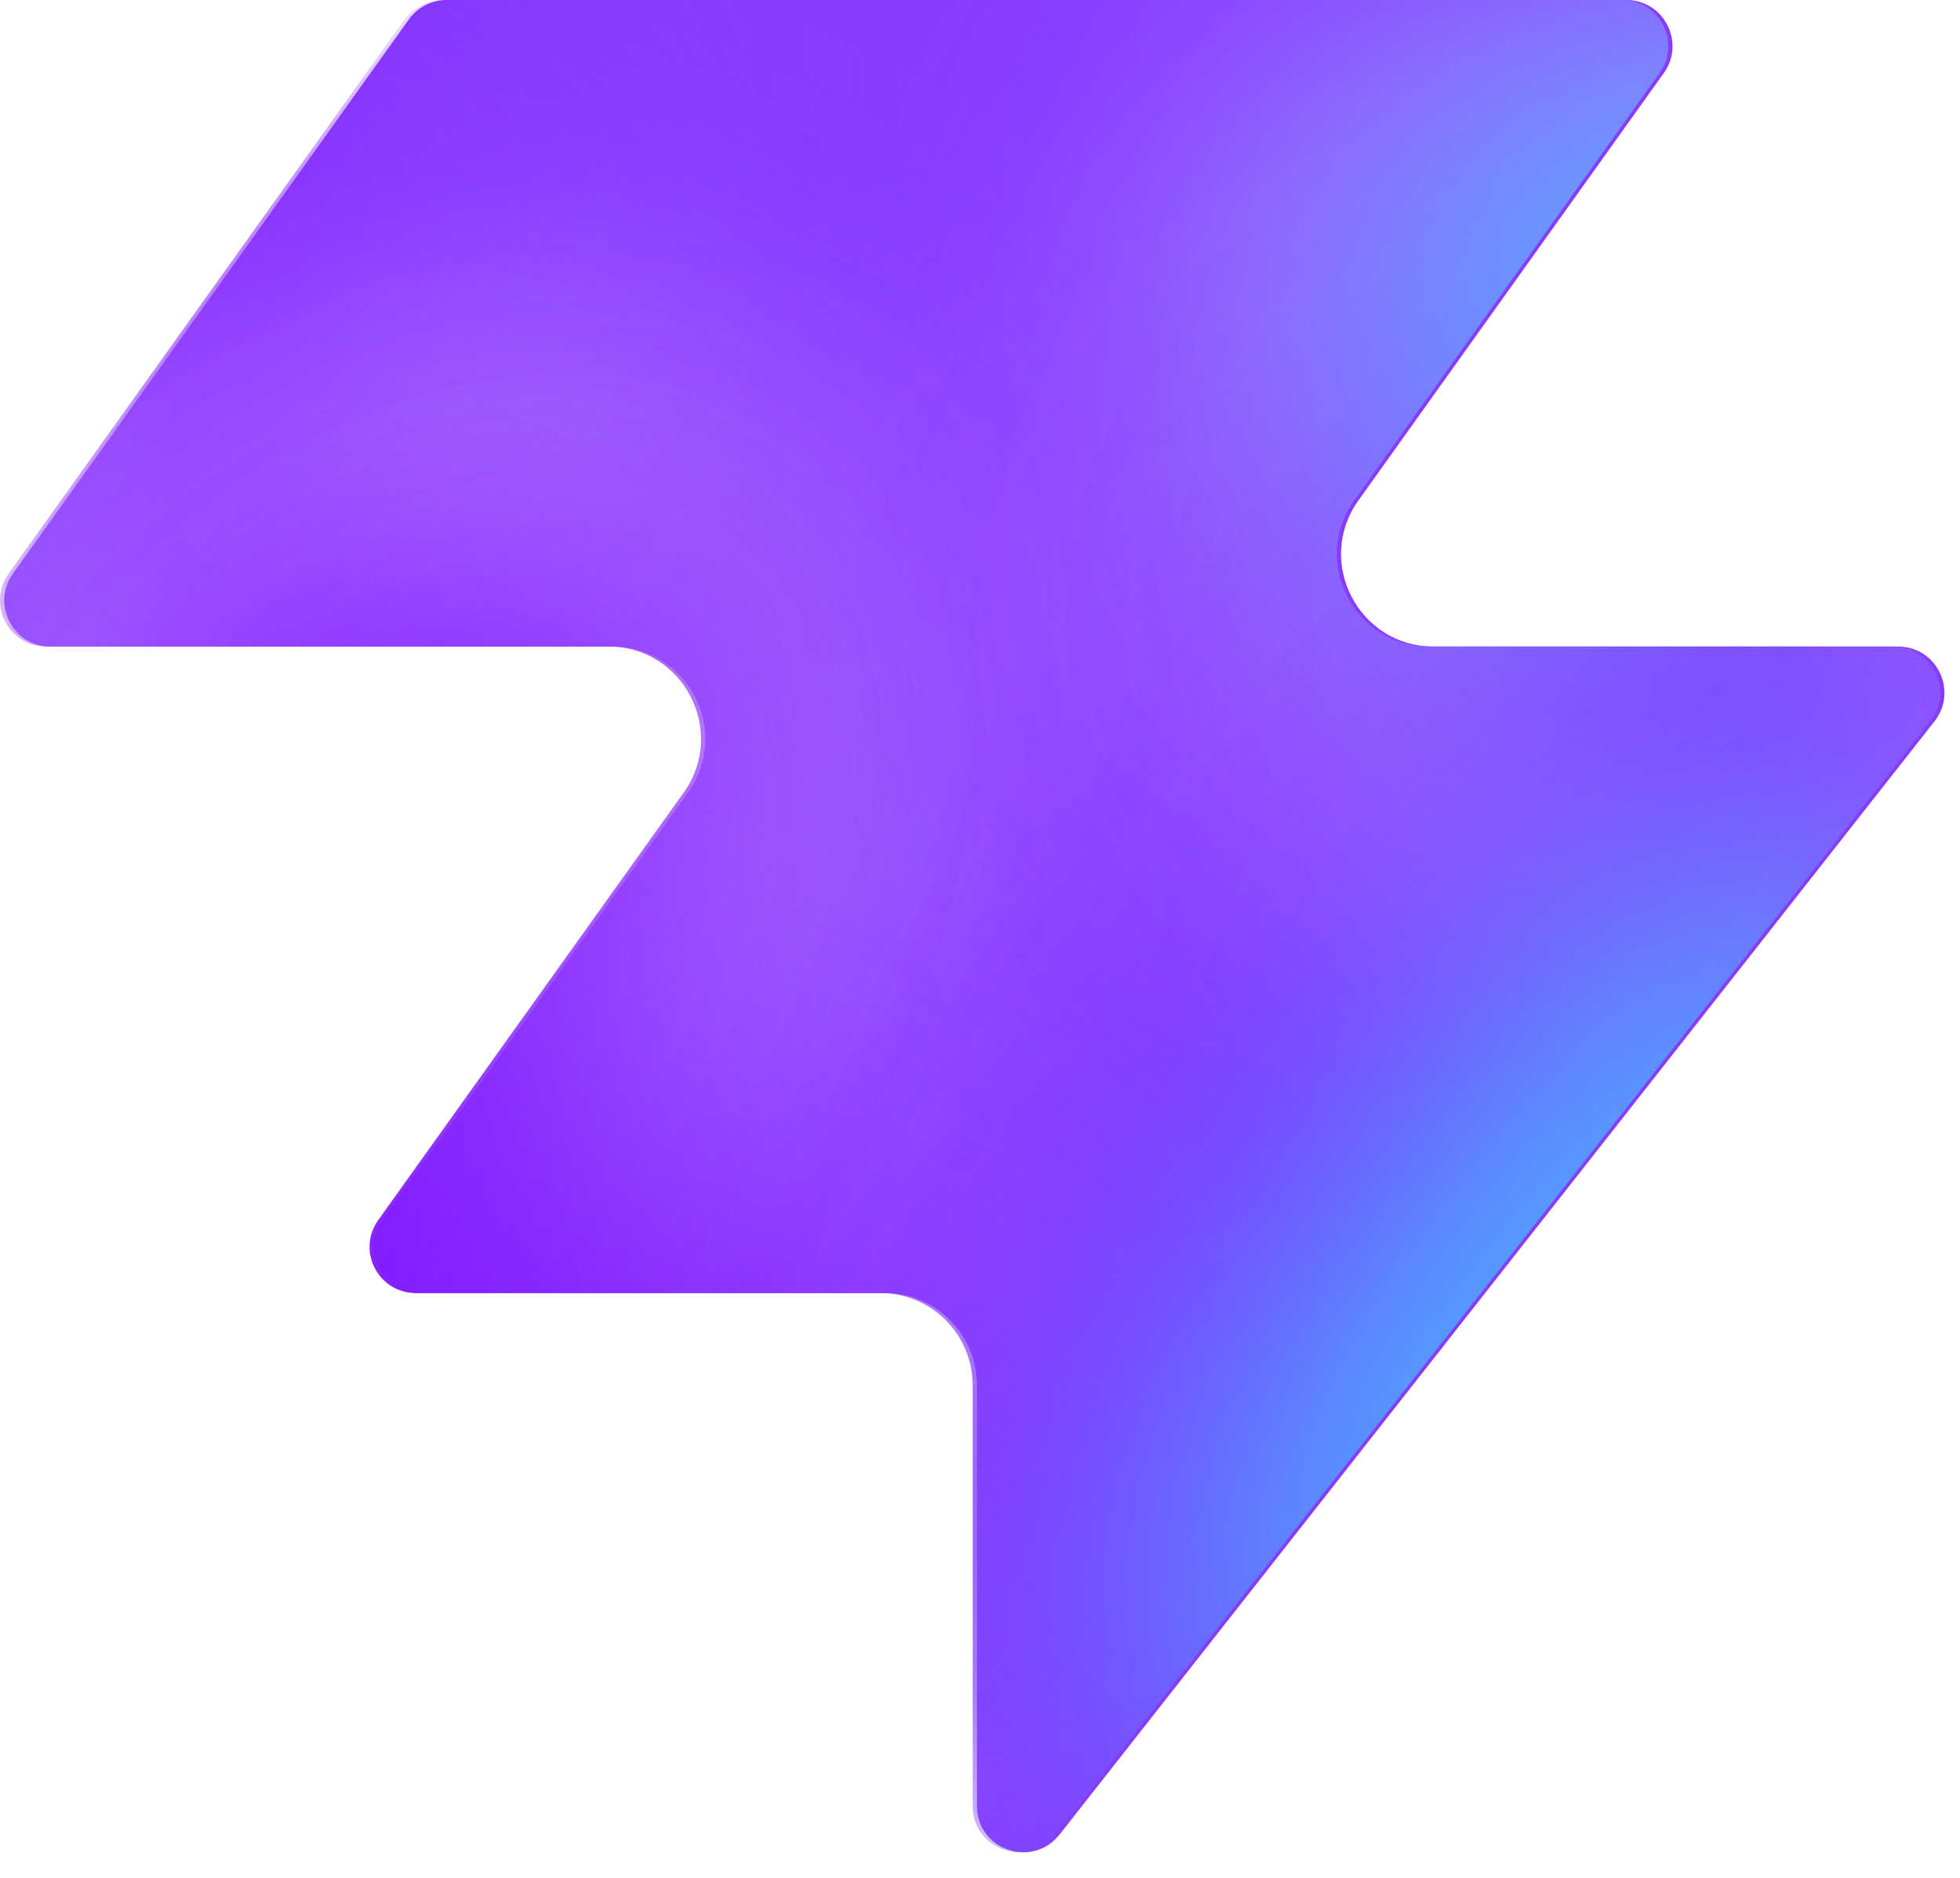
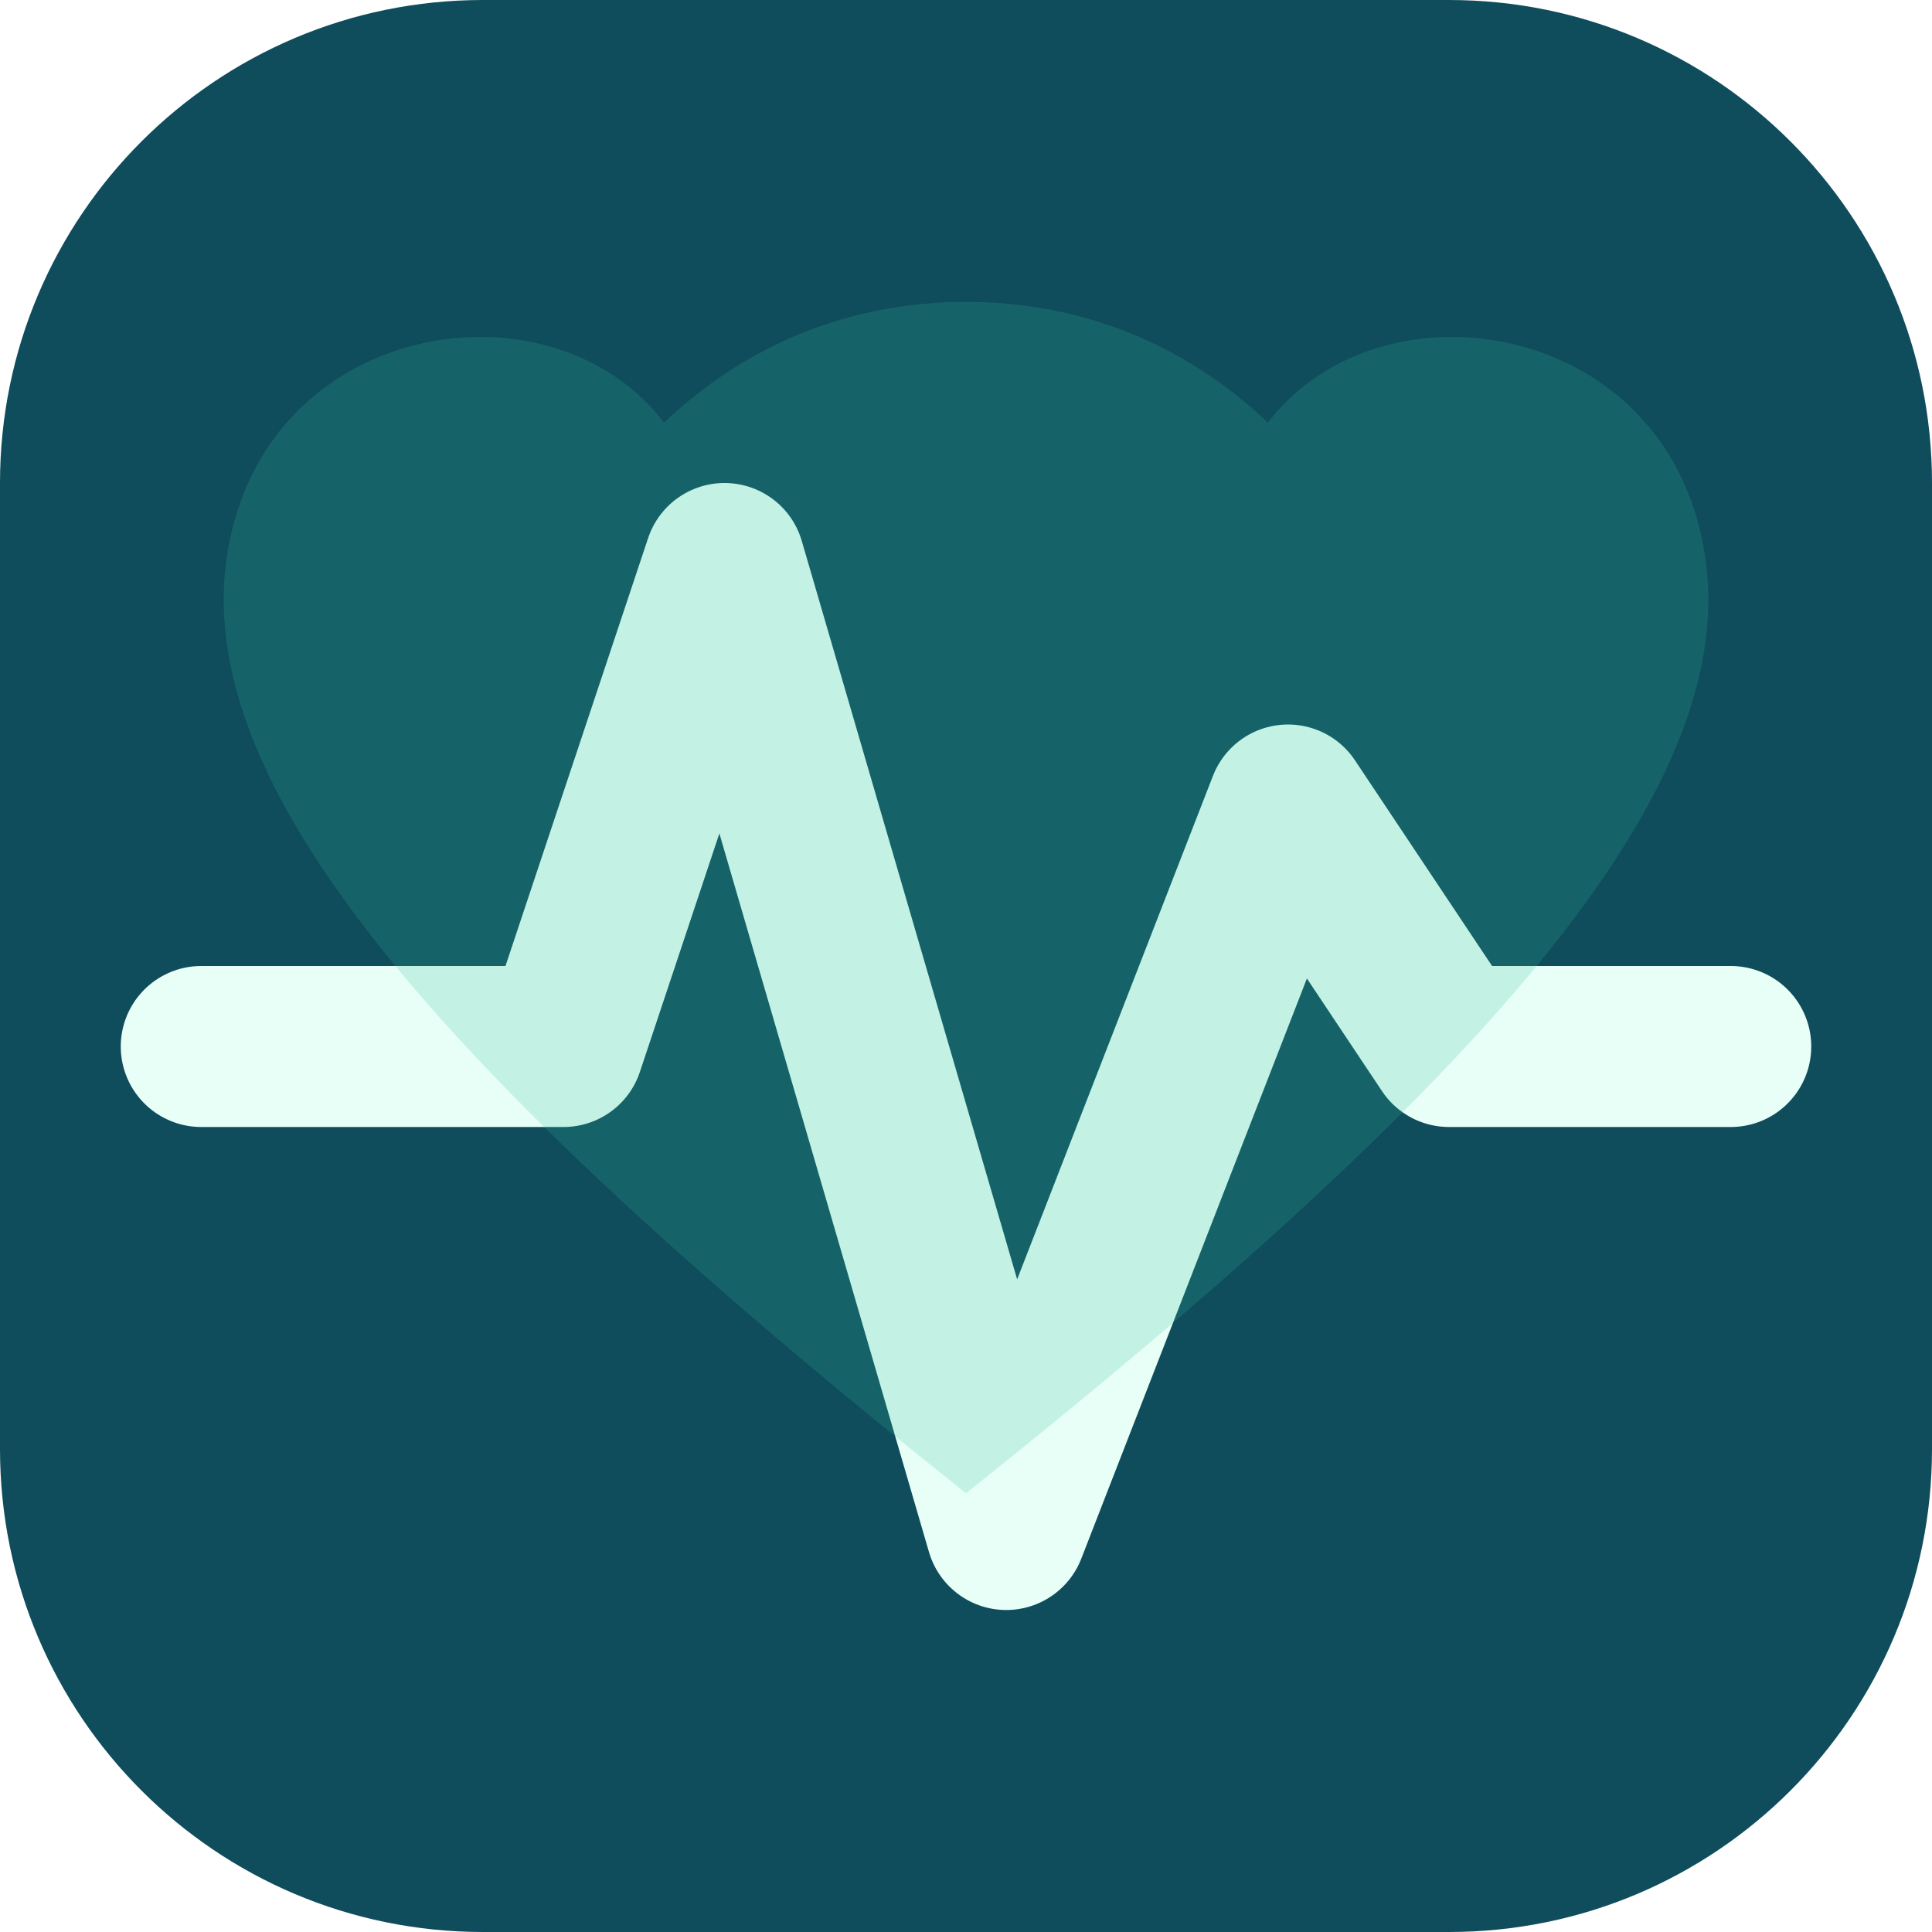
- <svg xmlns="http://www.w3.org/2000/svg" width="48" height="46" fill="none" viewBox="0 0 48 46">
-   <path fill="#863bff" d="M25.946 44.938c-.664.845-2.021.375-2.021-.698V33.937a2.26 2.26 0 0 0-2.262-2.262H10.287c-.92 0-1.456-1.04-.92-1.788l7.48-10.471c1.07-1.497 0-3.578-1.842-3.578H1.237c-.92 0-1.456-1.04-.92-1.788L10.013.474c.214-.297.556-.474.92-.474h28.894c.92 0 1.456 1.04.92 1.788l-7.48 10.471c-1.07 1.498 0 3.579 1.842 3.579h11.377c.943 0 1.473 1.088.89 1.83L25.947 44.94z" style="fill:#863bff;fill:color(display-p3 .525 .23 1);fill-opacity:1" />
-   <mask id="a" width="48" height="46" x="0" y="0" maskUnits="userSpaceOnUse" style="mask-type:alpha">
-     <path fill="#000" d="M25.842 44.938c-.664.844-2.021.375-2.021-.698V33.937a2.26 2.26 0 0 0-2.262-2.262H10.183c-.92 0-1.456-1.04-.92-1.788l7.48-10.471c1.07-1.498 0-3.579-1.842-3.579H1.133c-.92 0-1.456-1.04-.92-1.787L9.91.473c.214-.297.556-.474.92-.474h28.894c.92 0 1.456 1.04.92 1.788l-7.48 10.471c-1.07 1.498 0 3.578 1.842 3.578h11.377c.943 0 1.473 1.088.89 1.832L25.843 44.94z" style="fill:#000;fill-opacity:1" />
-   </mask>
-   <g mask="url(#a)">
-     <g filter="url(#b)">
-       <ellipse cx="5.508" cy="14.704" fill="#ede6ff" rx="5.508" ry="14.704" style="fill:#ede6ff;fill:color(display-p3 .927 .903 1);fill-opacity:1" transform="matrix(.00324 1 1 -.00324 -4.47 31.516)" />
-     </g>
-     <g filter="url(#c)">
-       <ellipse cx="10.399" cy="29.851" fill="#ede6ff" rx="10.399" ry="29.851" style="fill:#ede6ff;fill:color(display-p3 .927 .903 1);fill-opacity:1" transform="matrix(.00324 1 1 -.00324 -39.328 7.883)" />
-     </g>
-     <g filter="url(#d)">
-       <ellipse cx="5.508" cy="30.487" fill="#7e14ff" rx="5.508" ry="30.487" style="fill:#7e14ff;fill:color(display-p3 .492 .077 1);fill-opacity:1" transform="rotate(89.814 -25.913 -14.639)scale(1 -1)" />
-     </g>
-     <g filter="url(#e)">
-       <ellipse cx="5.508" cy="30.599" fill="#7e14ff" rx="5.508" ry="30.599" style="fill:#7e14ff;fill:color(display-p3 .492 .077 1);fill-opacity:1" transform="rotate(89.814 -32.644 -3.334)scale(1 -1)" />
-     </g>
-     <g filter="url(#f)">
-       <ellipse cx="5.508" cy="30.599" fill="#7e14ff" rx="5.508" ry="30.599" style="fill:#7e14ff;fill:color(display-p3 .492 .077 1);fill-opacity:1" transform="matrix(.00324 1 1 -.00324 -34.34 30.47)" />
-     </g>
-     <g filter="url(#g)">
-       <ellipse cx="14.072" cy="22.078" fill="#ede6ff" rx="14.072" ry="22.078" style="fill:#ede6ff;fill:color(display-p3 .927 .903 1);fill-opacity:1" transform="rotate(93.35 24.506 48.493)scale(-1 1)" />
-     </g>
-     <g filter="url(#h)">
-       <ellipse cx="3.47" cy="21.501" fill="#7e14ff" rx="3.47" ry="21.501" style="fill:#7e14ff;fill:color(display-p3 .492 .077 1);fill-opacity:1" transform="rotate(89.009 28.708 47.59)scale(-1 1)" />
-     </g>
-     <g filter="url(#i)">
-       <ellipse cx="3.47" cy="21.501" fill="#7e14ff" rx="3.47" ry="21.501" style="fill:#7e14ff;fill:color(display-p3 .492 .077 1);fill-opacity:1" transform="rotate(89.009 28.708 47.59)scale(-1 1)" />
-     </g>
-     <g filter="url(#j)">
-       <ellipse cx=".387" cy="8.972" fill="#7e14ff" rx="4.407" ry="29.108" style="fill:#7e14ff;fill:color(display-p3 .492 .077 1);fill-opacity:1" transform="rotate(39.51 .387 8.972)" />
-     </g>
-     <g filter="url(#k)">
-       <ellipse cx="47.523" cy="-6.092" fill="#7e14ff" rx="4.407" ry="29.108" style="fill:#7e14ff;fill:color(display-p3 .492 .077 1);fill-opacity:1" transform="rotate(37.892 47.523 -6.092)" />
-     </g>
-     <g filter="url(#l)">
-       <ellipse cx="41.412" cy="6.333" fill="#47bfff" rx="5.971" ry="9.665" style="fill:#47bfff;fill:color(display-p3 .28 .748 1);fill-opacity:1" transform="rotate(37.892 41.412 6.333)" />
-     </g>
-     <g filter="url(#m)">
-       <ellipse cx="-1.879" cy="38.332" fill="#7e14ff" rx="4.407" ry="29.108" style="fill:#7e14ff;fill:color(display-p3 .492 .077 1);fill-opacity:1" transform="rotate(37.892 -1.88 38.332)" />
-     </g>
-     <g filter="url(#n)">
-       <ellipse cx="-1.879" cy="38.332" fill="#7e14ff" rx="4.407" ry="29.108" style="fill:#7e14ff;fill:color(display-p3 .492 .077 1);fill-opacity:1" transform="rotate(37.892 -1.88 38.332)" />
-     </g>
-     <g filter="url(#o)">
-       <ellipse cx="35.651" cy="29.907" fill="#7e14ff" rx="4.407" ry="29.108" style="fill:#7e14ff;fill:color(display-p3 .492 .077 1);fill-opacity:1" transform="rotate(37.892 35.651 29.907)" />
-     </g>
-     <g filter="url(#p)">
-       <ellipse cx="38.418" cy="32.4" fill="#47bfff" rx="5.971" ry="15.297" style="fill:#47bfff;fill:color(display-p3 .28 .748 1);fill-opacity:1" transform="rotate(37.892 38.418 32.4)" />
-     </g>
-   </g>
-   <defs>
-     <filter id="b" width="60.045" height="41.654" x="-19.77" y="16.149" color-interpolation-filters="sRGB" filterUnits="userSpaceOnUse">
-       <feFlood flood-opacity="0" result="BackgroundImageFix" />
-       <feBlend in="SourceGraphic" in2="BackgroundImageFix" result="shape" />
-       <feGaussianBlur result="effect1_foregroundBlur_2002_17158" stdDeviation="7.659" />
-     </filter>
-     <filter id="c" width="90.34" height="51.437" x="-54.613" y="-7.533" color-interpolation-filters="sRGB" filterUnits="userSpaceOnUse">
-       <feFlood flood-opacity="0" result="BackgroundImageFix" />
-       <feBlend in="SourceGraphic" in2="BackgroundImageFix" result="shape" />
-       <feGaussianBlur result="effect1_foregroundBlur_2002_17158" stdDeviation="7.659" />
-     </filter>
-     <filter id="d" width="79.355" height="29.4" x="-49.64" y="2.03" color-interpolation-filters="sRGB" filterUnits="userSpaceOnUse">
-       <feFlood flood-opacity="0" result="BackgroundImageFix" />
-       <feBlend in="SourceGraphic" in2="BackgroundImageFix" result="shape" />
-       <feGaussianBlur result="effect1_foregroundBlur_2002_17158" stdDeviation="4.596" />
-     </filter>
-     <filter id="e" width="79.579" height="29.4" x="-45.045" y="20.029" color-interpolation-filters="sRGB" filterUnits="userSpaceOnUse">
-       <feFlood flood-opacity="0" result="BackgroundImageFix" />
-       <feBlend in="SourceGraphic" in2="BackgroundImageFix" result="shape" />
-       <feGaussianBlur result="effect1_foregroundBlur_2002_17158" stdDeviation="4.596" />
-     </filter>
-     <filter id="f" width="79.579" height="29.4" x="-43.513" y="21.178" color-interpolation-filters="sRGB" filterUnits="userSpaceOnUse">
-       <feFlood flood-opacity="0" result="BackgroundImageFix" />
-       <feBlend in="SourceGraphic" in2="BackgroundImageFix" result="shape" />
-       <feGaussianBlur result="effect1_foregroundBlur_2002_17158" stdDeviation="4.596" />
-     </filter>
-     <filter id="g" width="74.749" height="58.852" x="15.756" y="-17.901" color-interpolation-filters="sRGB" filterUnits="userSpaceOnUse">
-       <feFlood flood-opacity="0" result="BackgroundImageFix" />
-       <feBlend in="SourceGraphic" in2="BackgroundImageFix" result="shape" />
-       <feGaussianBlur result="effect1_foregroundBlur_2002_17158" stdDeviation="7.659" />
-     </filter>
-     <filter id="h" width="61.377" height="25.362" x="23.548" y="2.284" color-interpolation-filters="sRGB" filterUnits="userSpaceOnUse">
-       <feFlood flood-opacity="0" result="BackgroundImageFix" />
-       <feBlend in="SourceGraphic" in2="BackgroundImageFix" result="shape" />
-       <feGaussianBlur result="effect1_foregroundBlur_2002_17158" stdDeviation="4.596" />
-     </filter>
-     <filter id="i" width="61.377" height="25.362" x="23.548" y="2.284" color-interpolation-filters="sRGB" filterUnits="userSpaceOnUse">
-       <feFlood flood-opacity="0" result="BackgroundImageFix" />
-       <feBlend in="SourceGraphic" in2="BackgroundImageFix" result="shape" />
-       <feGaussianBlur result="effect1_foregroundBlur_2002_17158" stdDeviation="4.596" />
-     </filter>
-     <filter id="j" width="56.045" height="63.649" x="-27.636" y="-22.853" color-interpolation-filters="sRGB" filterUnits="userSpaceOnUse">
-       <feFlood flood-opacity="0" result="BackgroundImageFix" />
-       <feBlend in="SourceGraphic" in2="BackgroundImageFix" result="shape" />
-       <feGaussianBlur result="effect1_foregroundBlur_2002_17158" stdDeviation="4.596" />
-     </filter>
-     <filter id="k" width="54.814" height="64.646" x="20.116" y="-38.415" color-interpolation-filters="sRGB" filterUnits="userSpaceOnUse">
-       <feFlood flood-opacity="0" result="BackgroundImageFix" />
-       <feBlend in="SourceGraphic" in2="BackgroundImageFix" result="shape" />
-       <feGaussianBlur result="effect1_foregroundBlur_2002_17158" stdDeviation="4.596" />
-     </filter>
-     <filter id="l" width="33.541" height="35.313" x="24.641" y="-11.323" color-interpolation-filters="sRGB" filterUnits="userSpaceOnUse">
-       <feFlood flood-opacity="0" result="BackgroundImageFix" />
-       <feBlend in="SourceGraphic" in2="BackgroundImageFix" result="shape" />
-       <feGaussianBlur result="effect1_foregroundBlur_2002_17158" stdDeviation="4.596" />
-     </filter>
-     <filter id="m" width="54.814" height="64.646" x="-29.286" y="6.009" color-interpolation-filters="sRGB" filterUnits="userSpaceOnUse">
-       <feFlood flood-opacity="0" result="BackgroundImageFix" />
-       <feBlend in="SourceGraphic" in2="BackgroundImageFix" result="shape" />
-       <feGaussianBlur result="effect1_foregroundBlur_2002_17158" stdDeviation="4.596" />
-     </filter>
-     <filter id="n" width="54.814" height="64.646" x="-29.286" y="6.009" color-interpolation-filters="sRGB" filterUnits="userSpaceOnUse">
-       <feFlood flood-opacity="0" result="BackgroundImageFix" />
-       <feBlend in="SourceGraphic" in2="BackgroundImageFix" result="shape" />
-       <feGaussianBlur result="effect1_foregroundBlur_2002_17158" stdDeviation="4.596" />
-     </filter>
-     <filter id="o" width="54.814" height="64.646" x="8.244" y="-2.416" color-interpolation-filters="sRGB" filterUnits="userSpaceOnUse">
-       <feFlood flood-opacity="0" result="BackgroundImageFix" />
-       <feBlend in="SourceGraphic" in2="BackgroundImageFix" result="shape" />
-       <feGaussianBlur result="effect1_foregroundBlur_2002_17158" stdDeviation="4.596" />
-     </filter>
-     <filter id="p" width="39.409" height="43.623" x="18.713" y="10.588" color-interpolation-filters="sRGB" filterUnits="userSpaceOnUse">
-       <feFlood flood-opacity="0" result="BackgroundImageFix" />
-       <feBlend in="SourceGraphic" in2="BackgroundImageFix" result="shape" />
-       <feGaussianBlur result="effect1_foregroundBlur_2002_17158" stdDeviation="4.596" />
-     </filter>
-   </defs>
+ <svg xmlns="http://www.w3.org/2000/svg" viewBox="0 0 48 48" fill="none">
+   <rect width="48" height="48" rx="12" fill="#0F4C5C" />
+   <path d="M5 26h9l4-12 7 24 7-18 4 6h7" stroke="#E8FFF8" stroke-width="4" stroke-linecap="round" stroke-linejoin="round" />
+   <path d="M16.5 10.5c2.1-2 4.7-3 7.5-3 2.8 0 5.4 1 7.5 3 2.6-3.4 8.8-2.7 10.5 1.9 2.2 6-3.8 13.4-18 24.7C9.8 25.8 3.8 18.4 6 12.4c1.7-4.6 7.9-5.3 10.5-1.9Z" fill="#2FBF9F" fill-opacity=".2" />
</svg>
